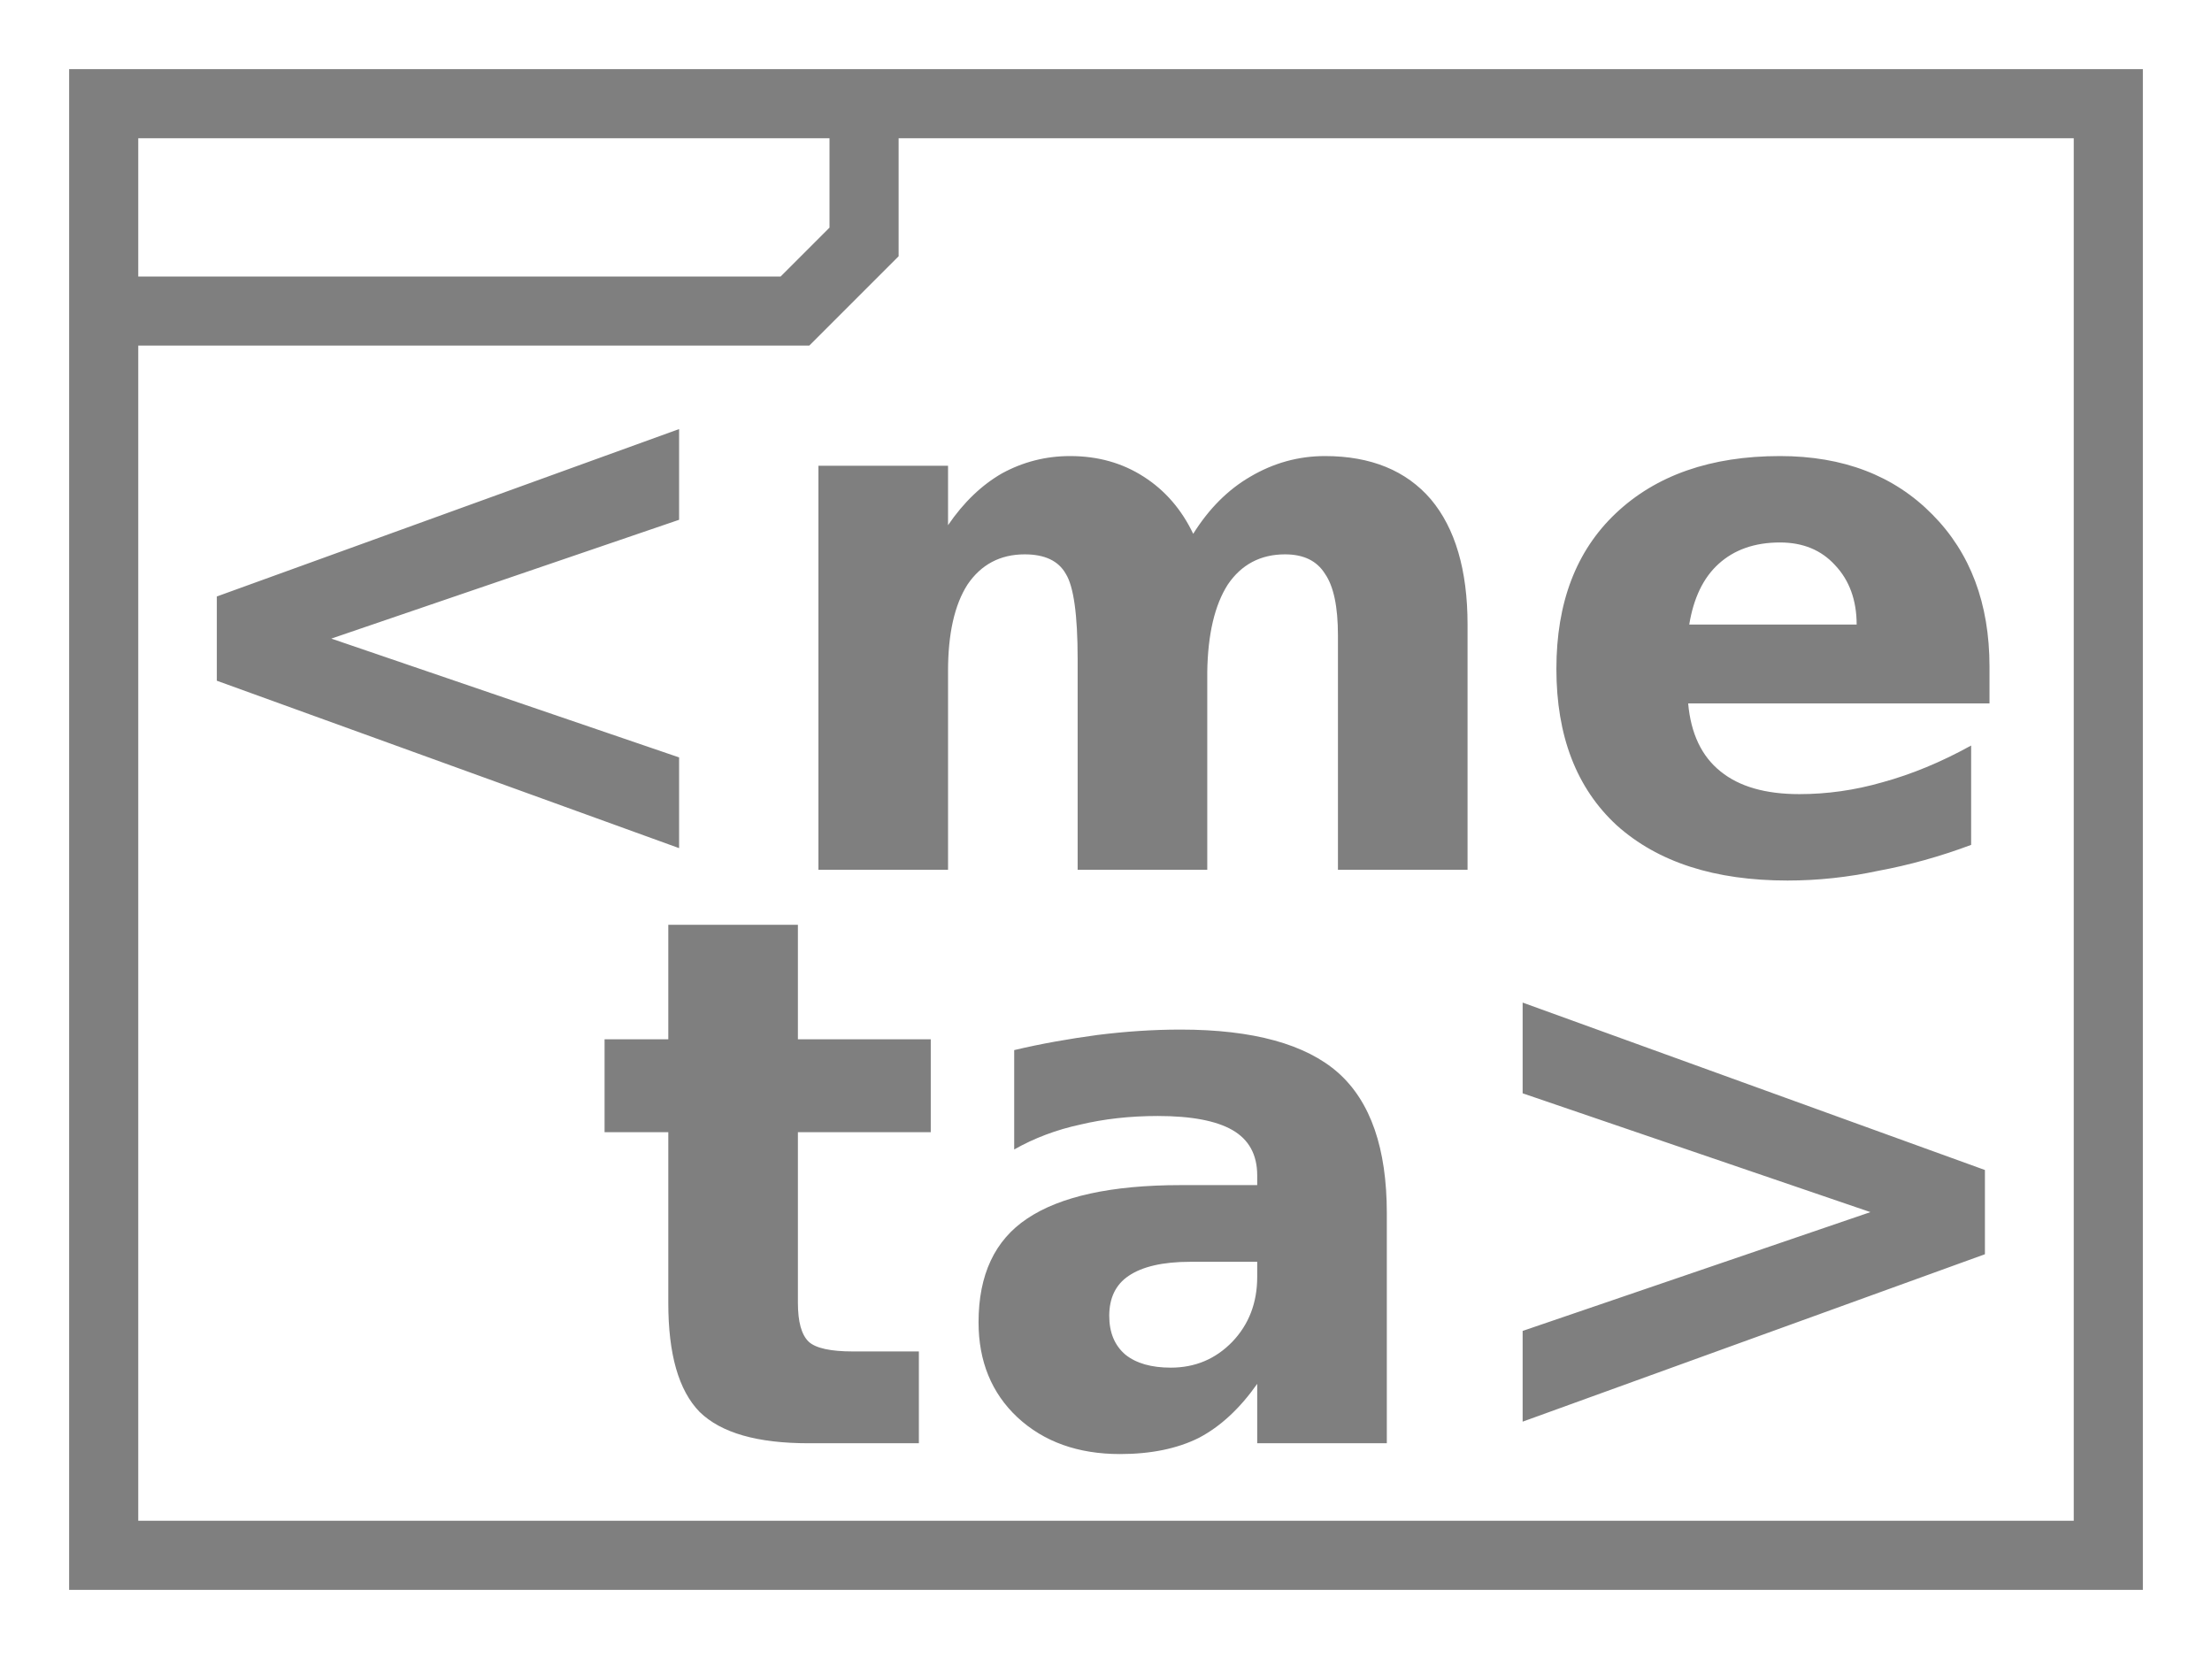
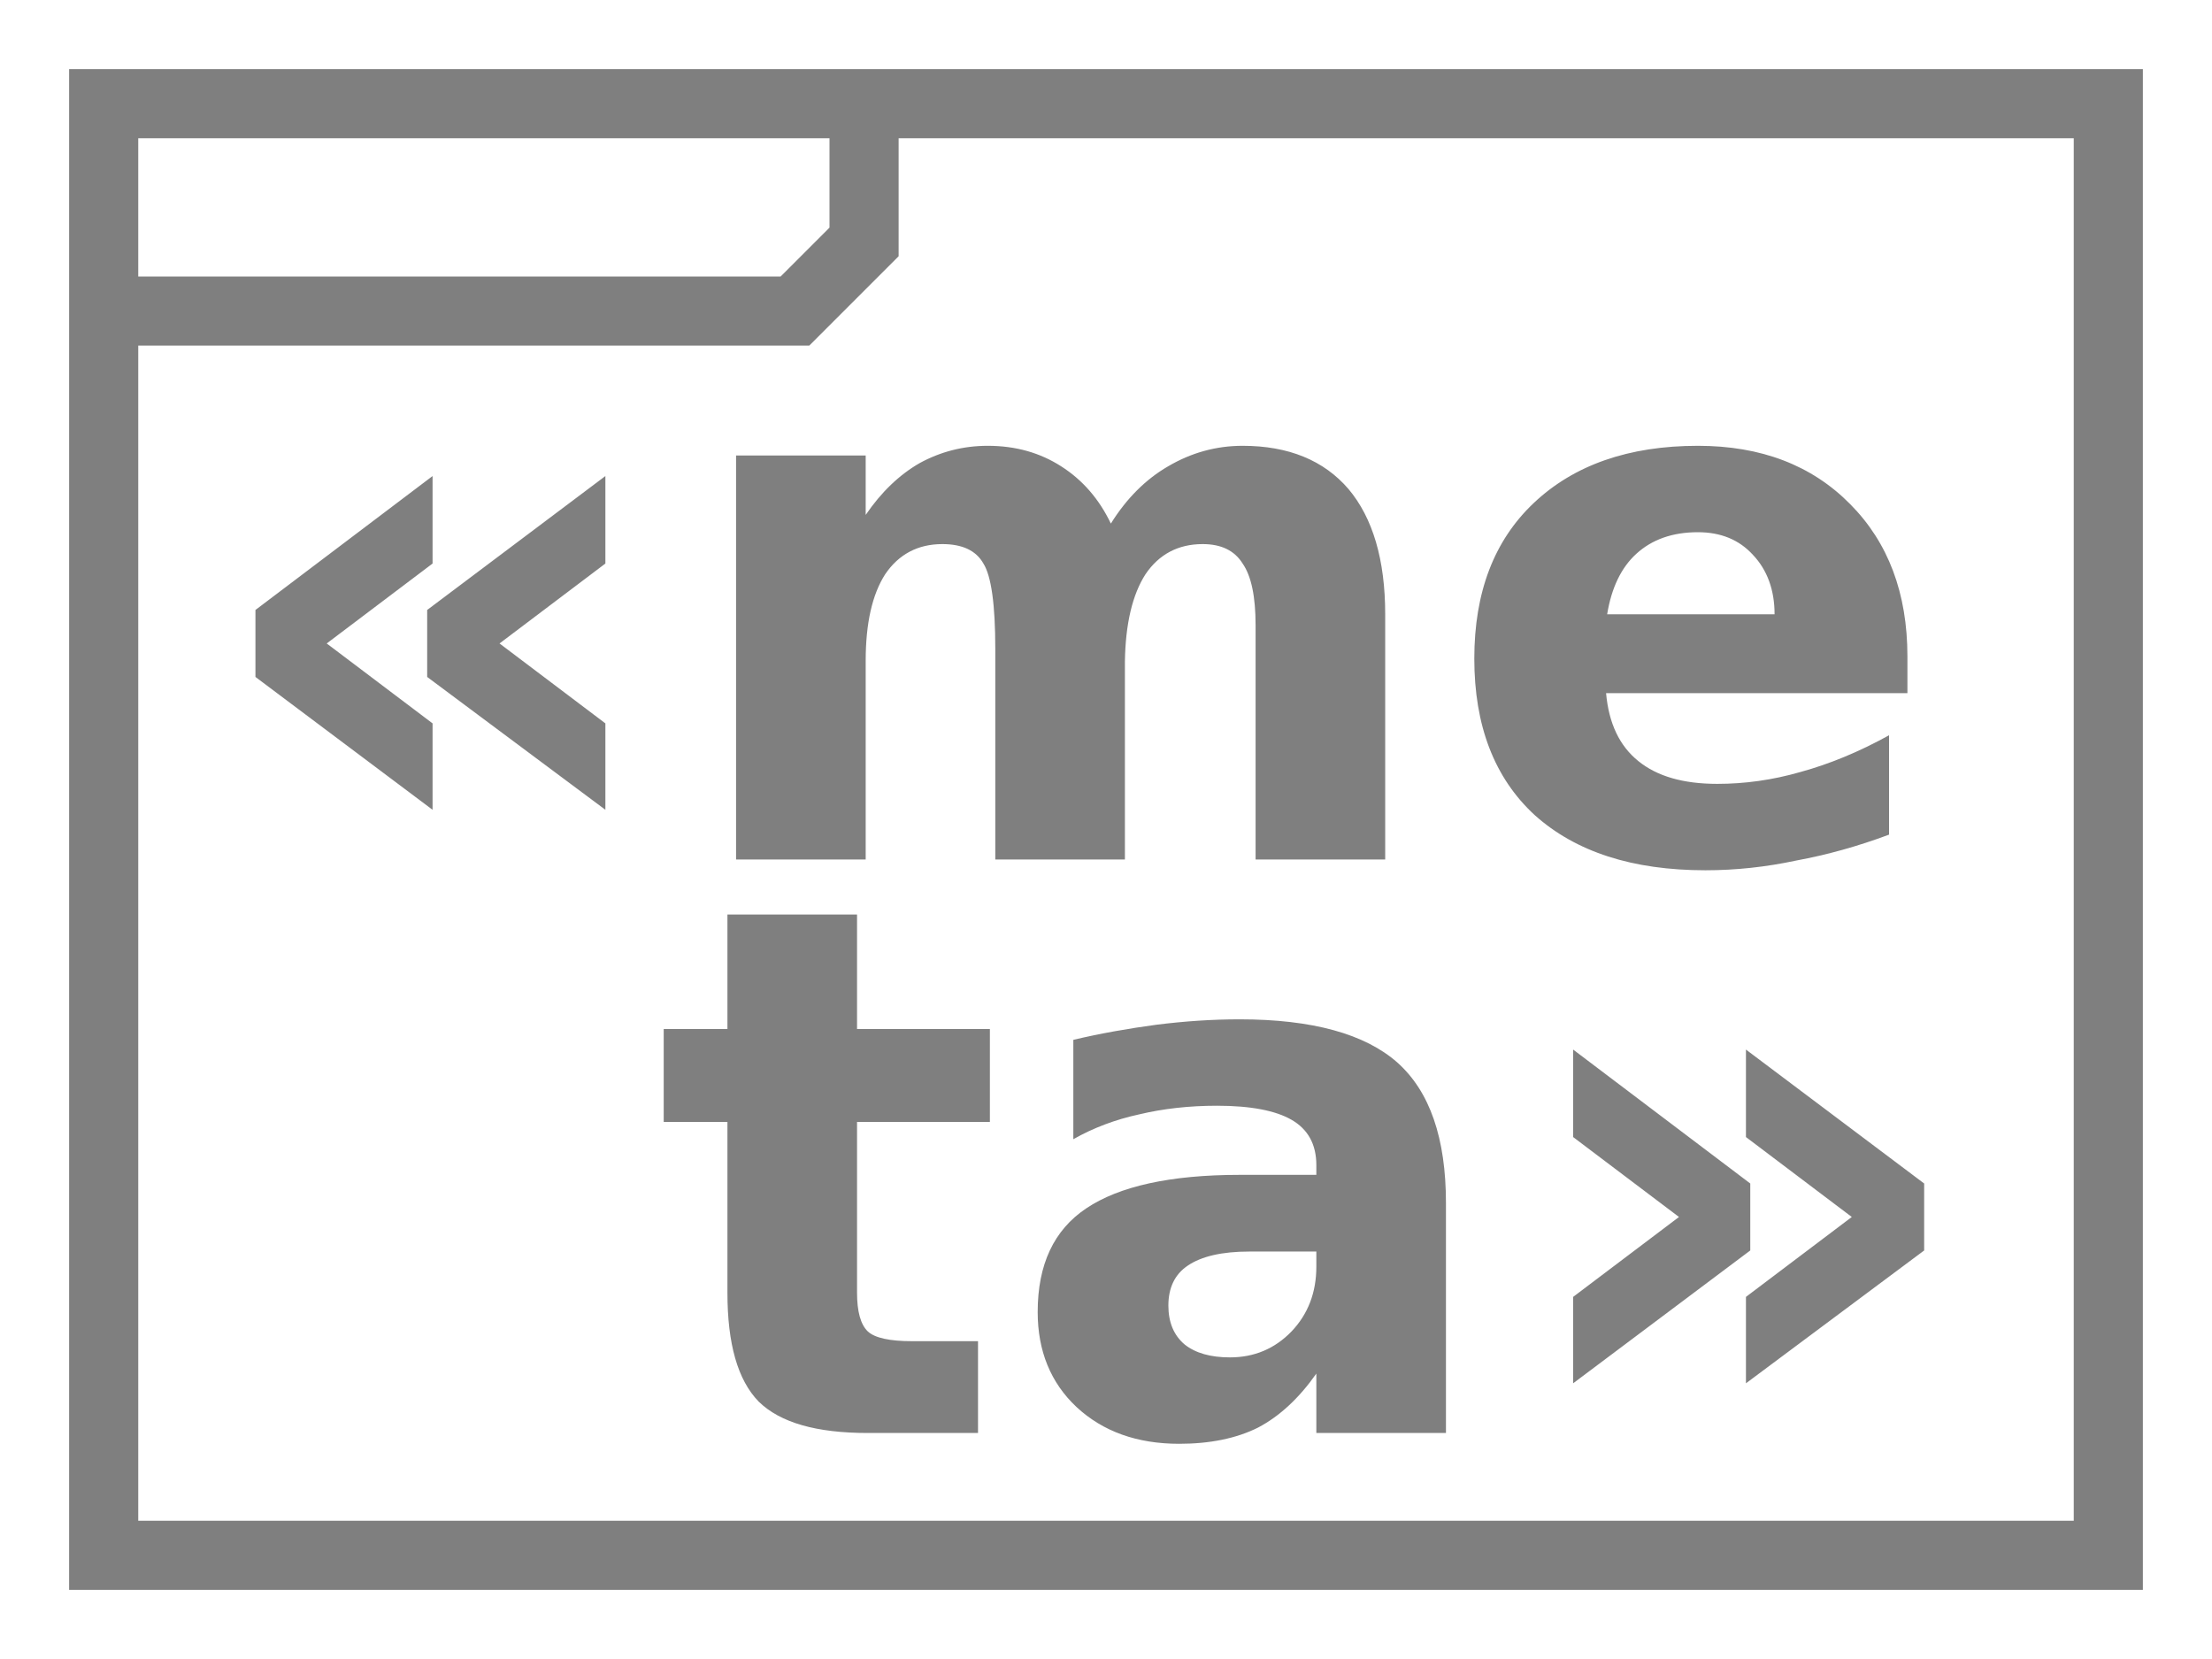
<svg xmlns="http://www.w3.org/2000/svg" width="32" height="24" id="svg2" version="1.1">
  <defs id="defs4" />
  <g id="layer1" transform="translate(0,0)">
    <rect style="fill:none;stroke:#7f7f7f;stroke-width:1;stroke-miterlimit:4;stroke-dasharray:none;stroke-opacity:1" id="rect4554" width="29.0" height="21.0" x="1.5" y="1.5" />
    <path style="fill:none;stroke:#7f7f7f;stroke-width:1px;stroke-linecap:butt;stroke-linejoin:miter;stroke-opacity:1" d="m 1.5,4.5 h 10.0 l 1.0,-1.0 v -2.0 0" id="path4556" />
-     <text xml:space="preserve" style="font-style:normal;font-weight:normal;font-size:10.667px;line-height:1.25;font-family:sans-serif;letter-spacing:0px;word-spacing:0px;fill:#000000;fill-opacity:1;stroke:none" x="2.012" y="12.582" id="text5150">
-       <tspan x="2.012" y="12.582" style="font-style:normal;font-variant:normal;font-weight:bold;font-stretch:normal;font-size:10.667px;font-family:'DejaVu Sans';-inkscape-font-specification:'DejaVu Sans Bold';fill:#7f7f7f;fill-opacity:1" id="tspan4499">&lt;me</tspan>
+     <text xml:space="preserve" style="font-style:normal;font-weight:normal;font-size:10.667px;line-height:1.25;font-family:sans-serif;letter-spacing:0px;word-spacing:0px;fill:#000000;fill-opacity:1;stroke:none" x="2.867" y="12.431" id="text5150">
+       <tspan x="2.867" y="12.431" style="font-style:normal;font-variant:normal;font-weight:bold;font-stretch:normal;font-size:10.667px;font-family:'DejaVu Sans';-inkscape-font-specification:'DejaVu Sans Bold';fill:#7f7f7f;fill-opacity:1" id="tspan4499">«me</tspan>
    </text>
-     <text xml:space="preserve" style="font-style:normal;font-weight:normal;font-size:10.667px;line-height:1.25;font-family:sans-serif;letter-spacing:0px;word-spacing:0px;fill:#000000;fill-opacity:1;stroke:none" x="8.605" y="20.879" id="text5150-3">
-       <tspan x="8.605" y="20.879" style="font-style:normal;font-variant:normal;font-weight:bold;font-stretch:normal;font-size:10.667px;font-family:'DejaVu Sans';-inkscape-font-specification:'DejaVu Sans Bold';fill:#7f7f7f;fill-opacity:1" id="tspan4499-6">ta&gt;</tspan>
+     <text xml:space="preserve" style="font-style:normal;font-weight:normal;font-size:10.667px;line-height:1.25;font-family:sans-serif;letter-spacing:0px;word-spacing:0px;fill:#000000;fill-opacity:1;stroke:none" x="9.46" y="20.728" id="text5150-3">
+       <tspan x="9.46" y="20.728" style="font-style:normal;font-variant:normal;font-weight:bold;font-stretch:normal;font-size:10.667px;font-family:'DejaVu Sans';-inkscape-font-specification:'DejaVu Sans Bold';fill:#7f7f7f;fill-opacity:1" id="tspan4499-6">ta»</tspan>
    </text>
  </g>
</svg>
